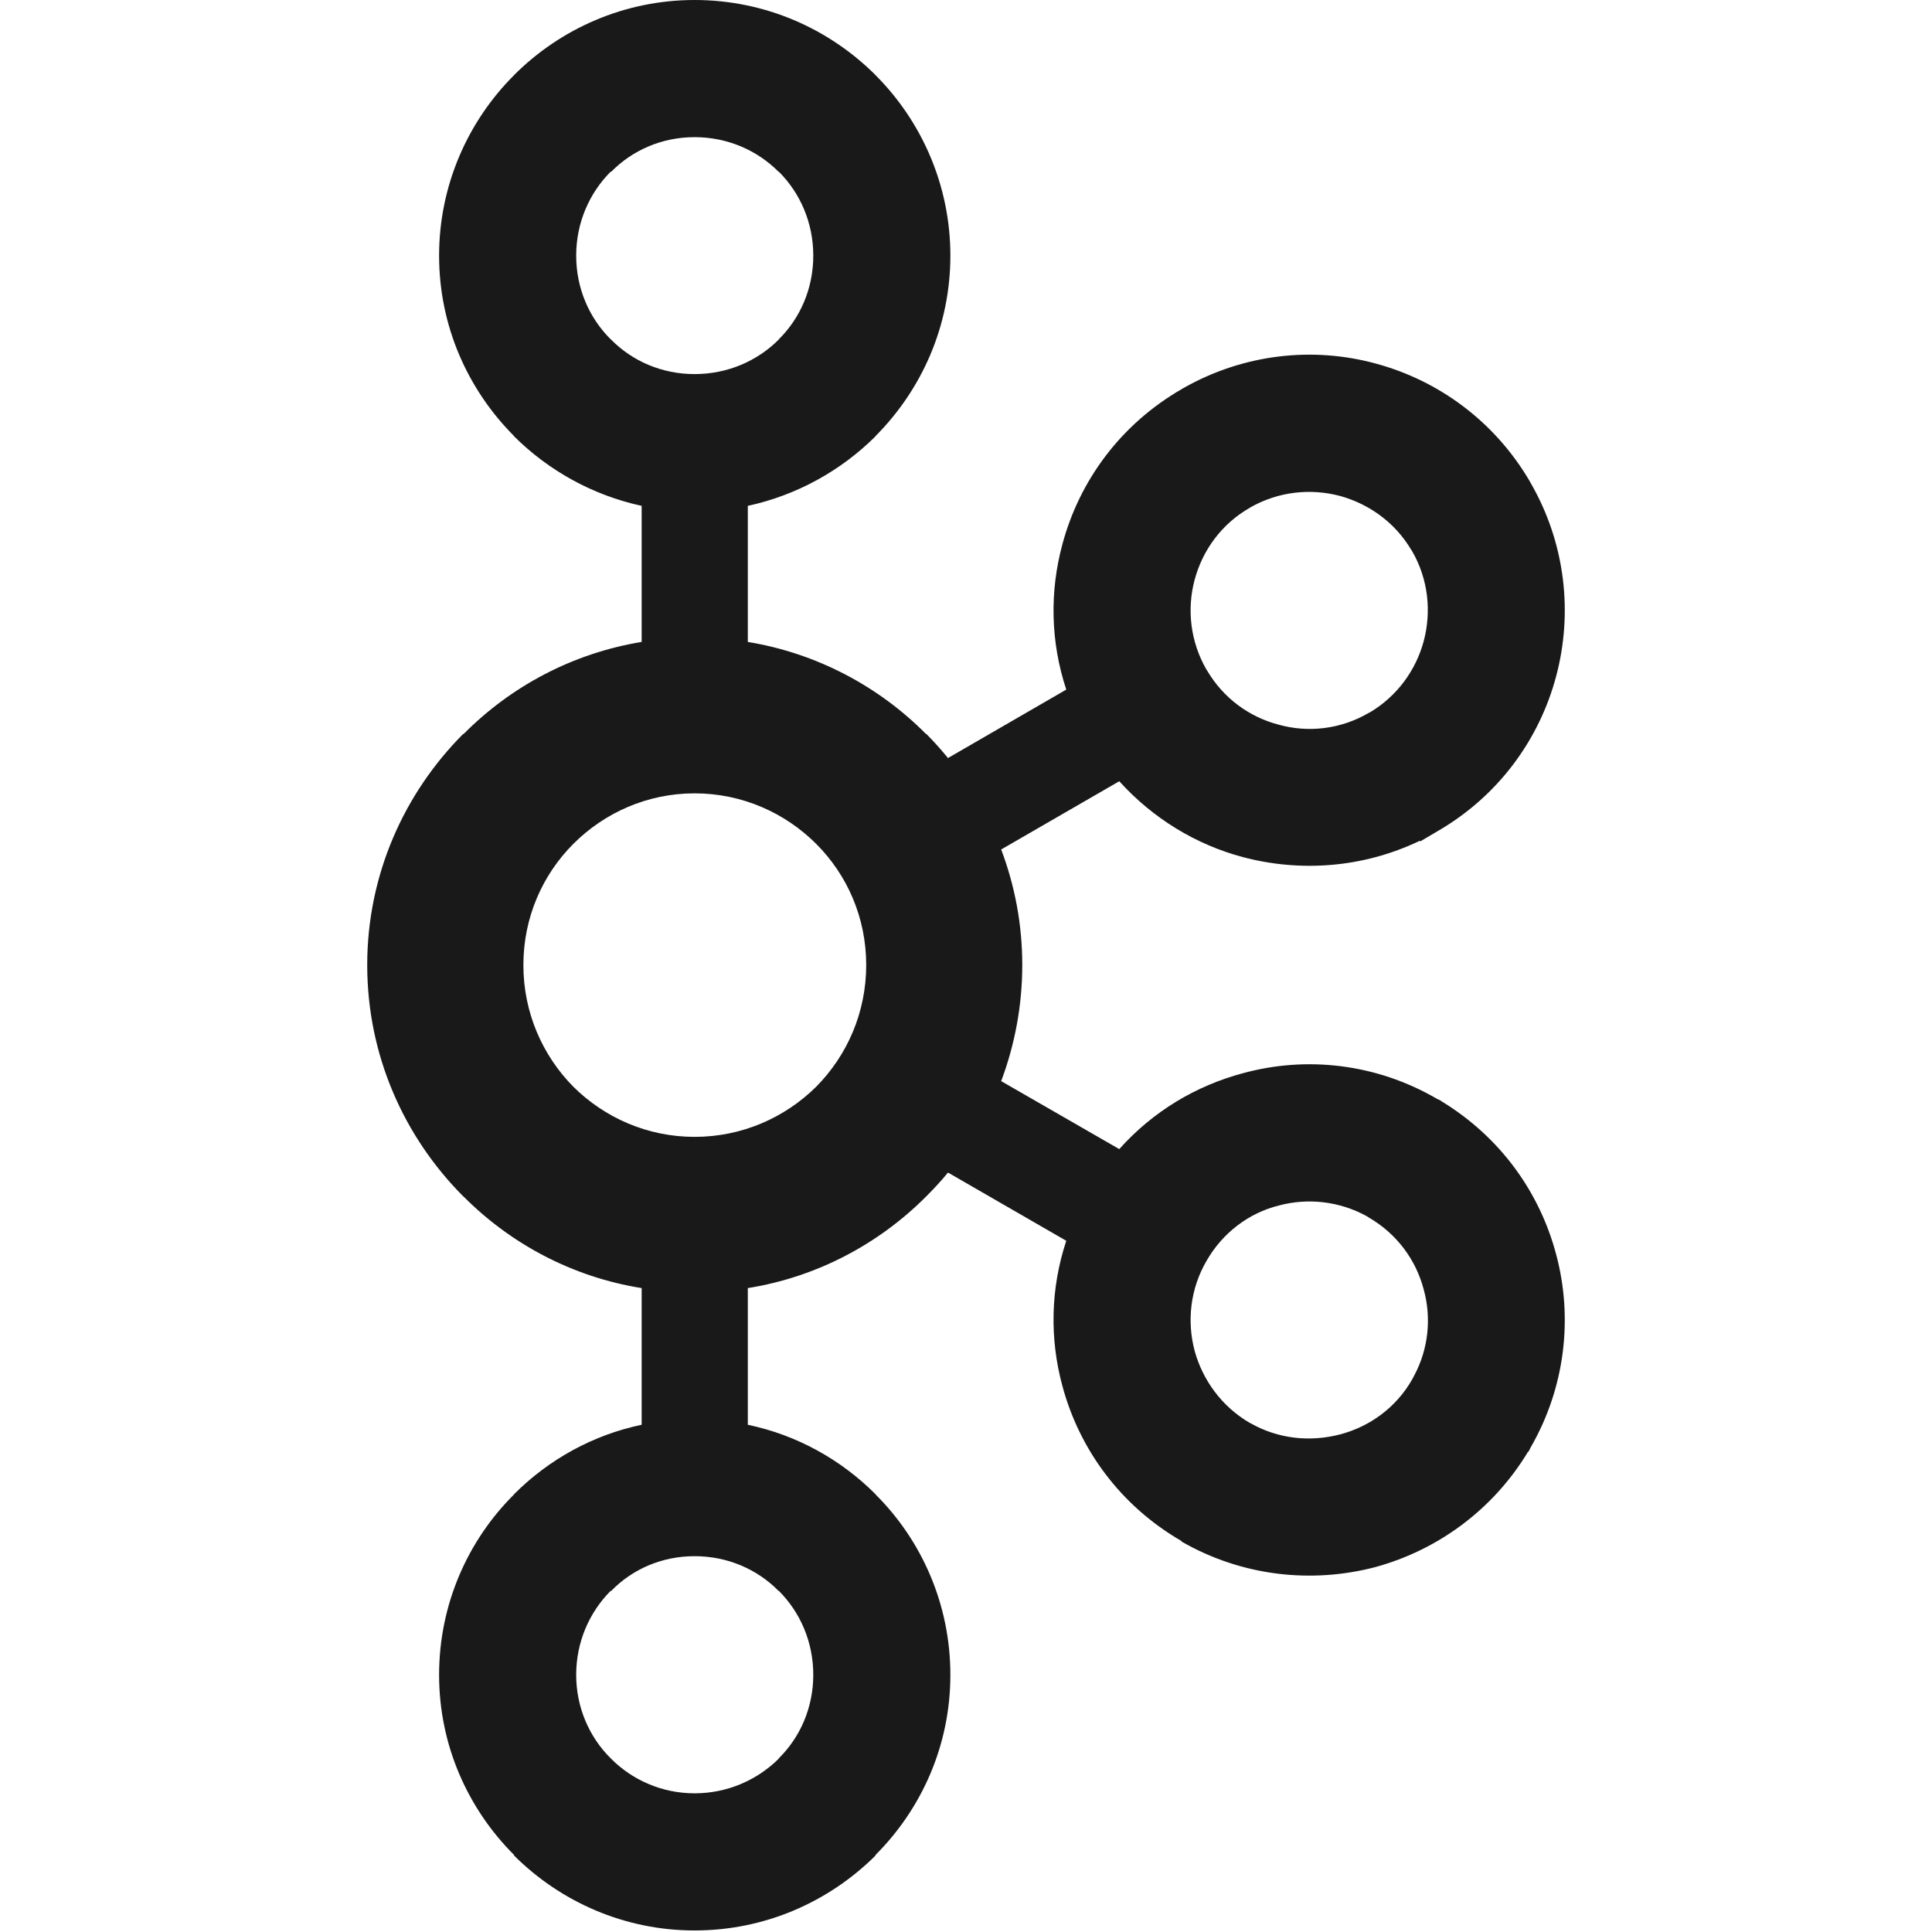
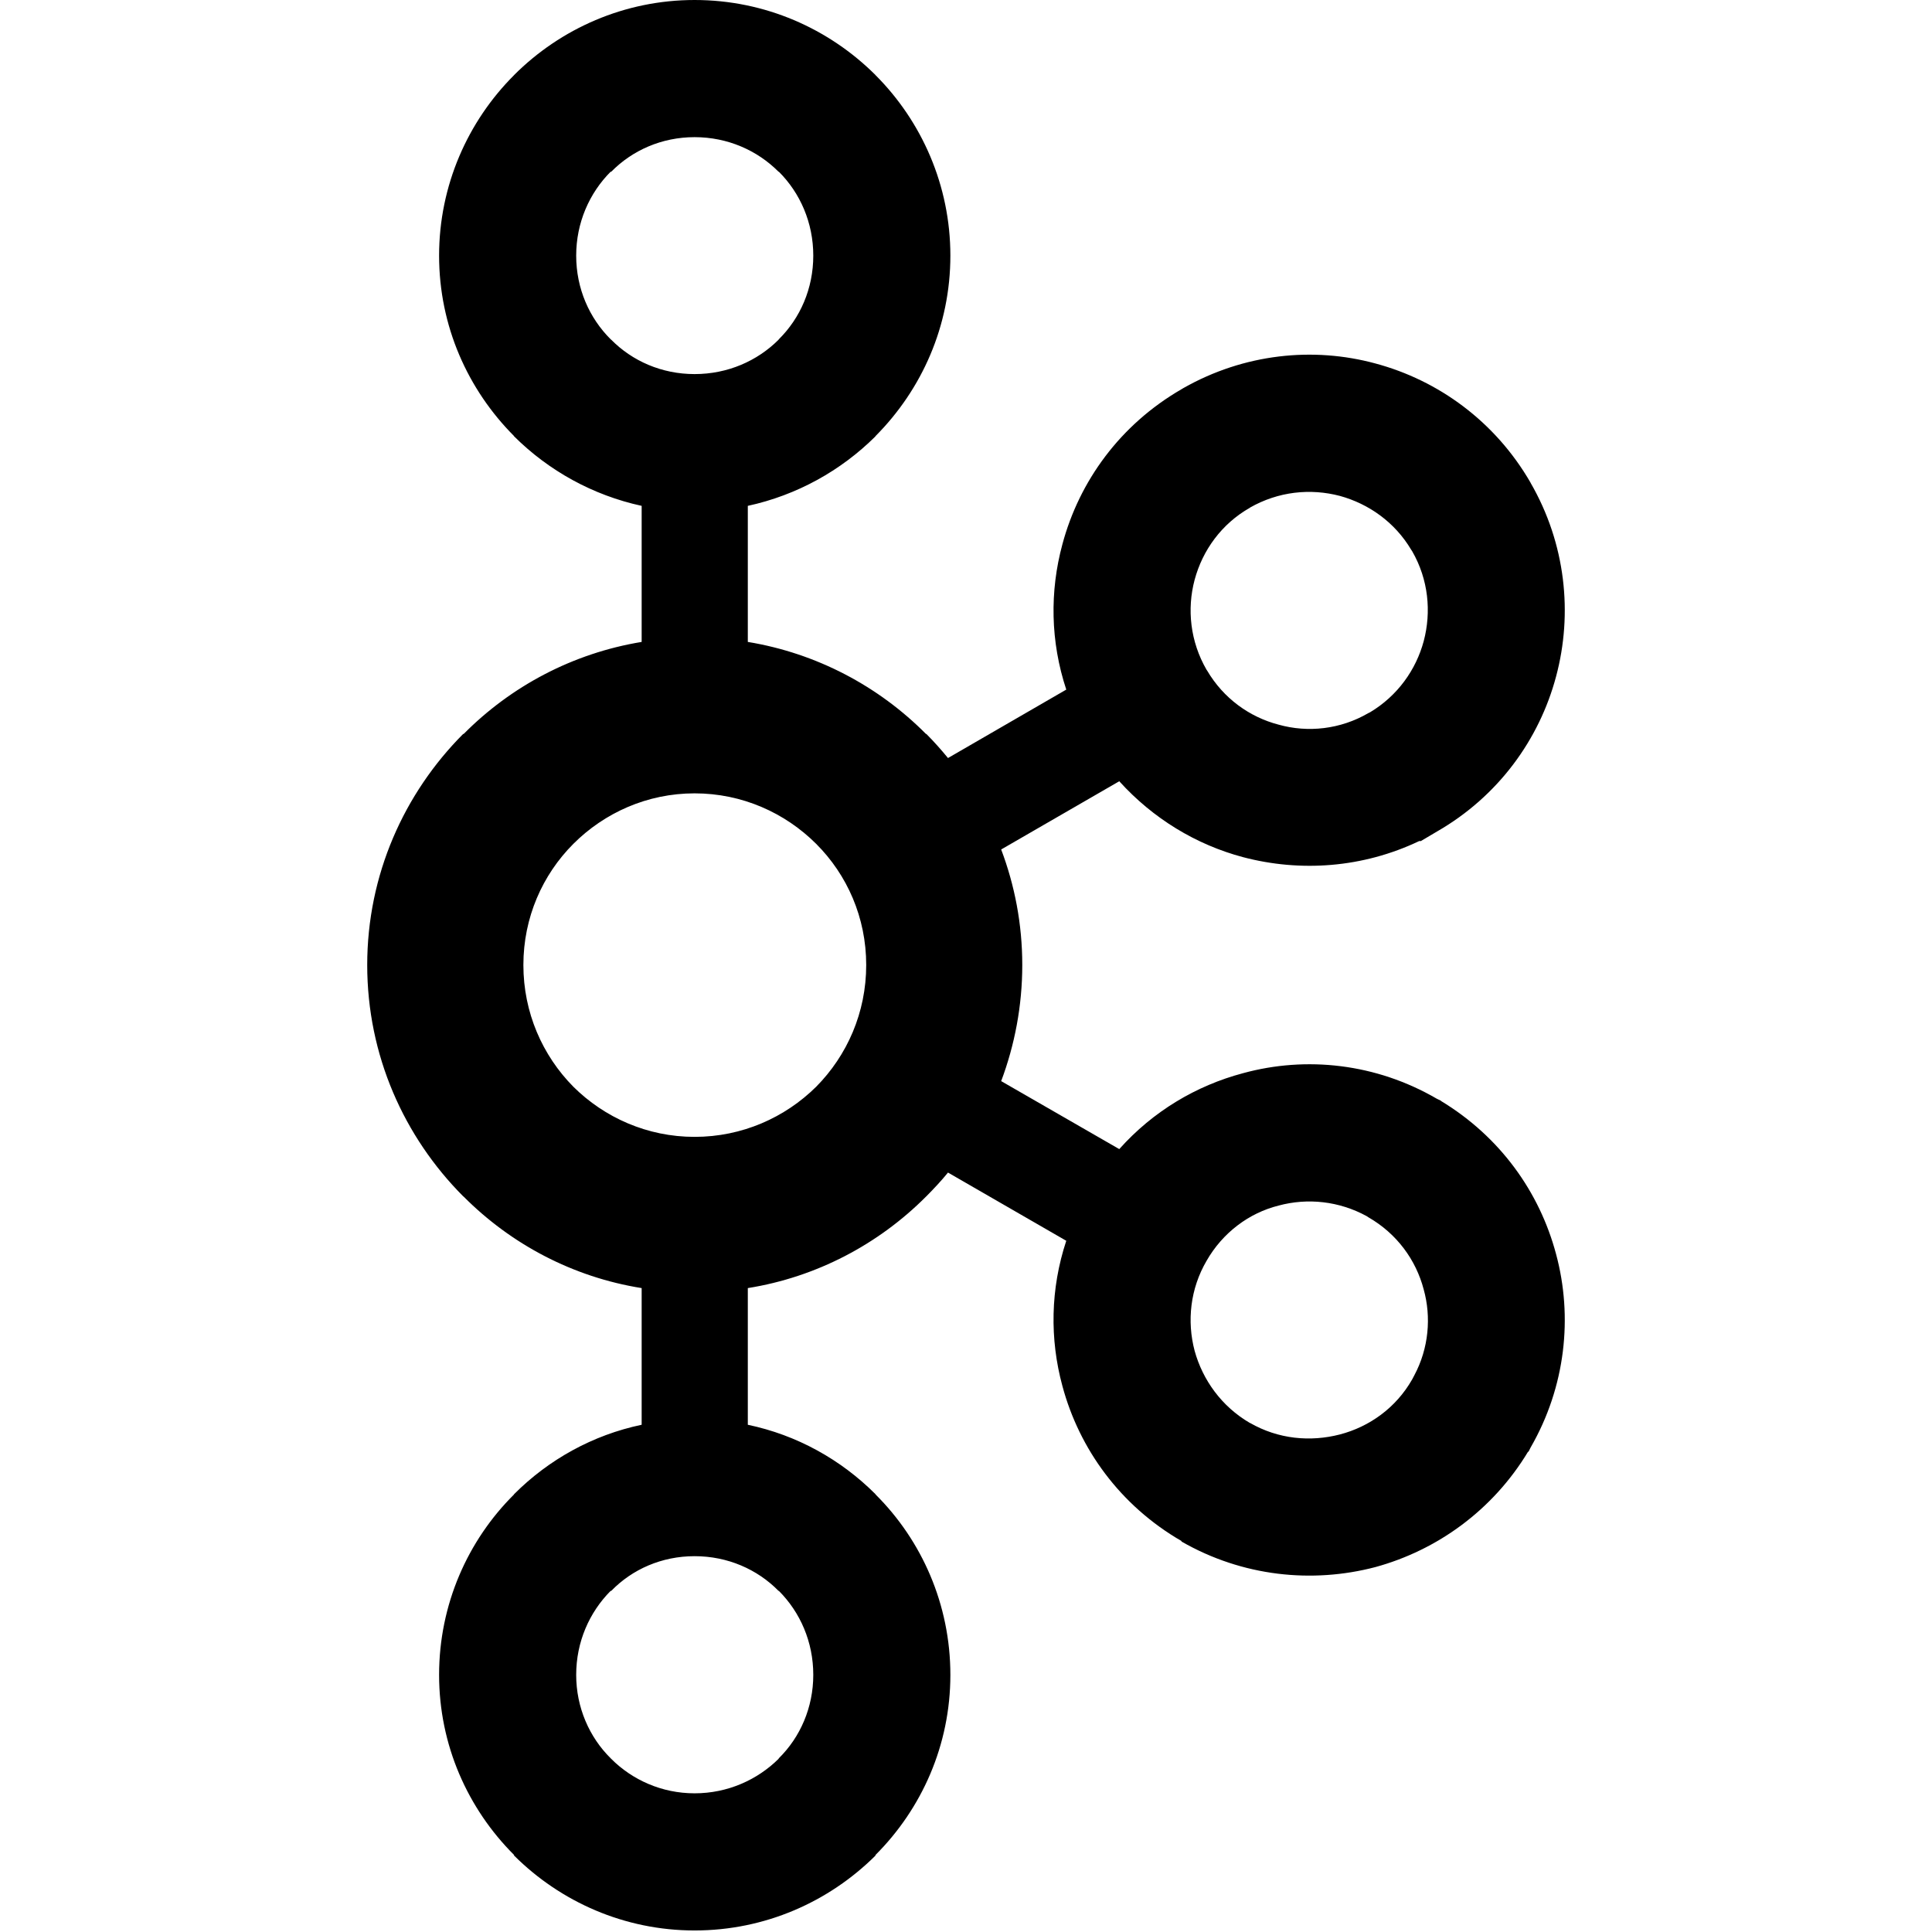
<svg xmlns="http://www.w3.org/2000/svg" width="800px" height="800px" viewBox="-78.5 0 413 413" version="1.1" preserveAspectRatio="xMidYMid">
  <g>
-     <path d="M87.932,36.714 C83.383,32.143 77.036,29.32 69.981,29.32 C62.952,29.32 56.655,32.143 52.159,36.714 L52.03,36.714 C47.494,41.263 44.671,47.614 44.671,54.643 C44.671,61.699 47.494,67.996 52.03,72.519 L52.159,72.621 C56.655,77.17 62.952,79.967 69.981,79.967 C77.036,79.967 83.383,77.17 87.932,72.621 L87.999,72.519 C92.557,67.996 95.353,61.699 95.353,54.643 C95.353,47.614 92.557,41.263 87.999,36.714 L87.932,36.714 Z M69.981,383.354 C77.036,383.354 83.383,380.481 87.932,375.986 L87.999,375.852 C92.557,371.365 95.353,365.014 95.353,358.035 C95.353,350.979 92.557,344.655 87.999,340.083 L87.932,340.083 C83.383,335.458 77.036,332.662 69.981,332.662 C62.952,332.662 56.655,335.458 52.159,340.083 L52.03,340.083 C47.494,344.655 44.671,350.979 44.671,358.035 C44.671,365.014 47.494,371.365 52.03,375.852 L52.159,375.986 C56.655,380.481 62.952,383.354 69.981,383.354 Z M207.953,306.634 C214.228,304.988 219.91,300.961 223.376,294.873 L223.844,293.986 C226.926,288.21 227.488,281.547 225.842,275.642 C224.183,269.318 220.107,263.725 214.032,260.224 L213.68,259.987 C207.762,256.745 201.018,256.04 194.823,257.713 C188.526,259.283 182.871,263.488 179.423,269.527 C175.931,275.508 175.2,282.408 176.872,288.758 C178.598,295.002 182.634,300.649 188.669,304.176 L188.709,304.176 C194.756,307.651 201.607,308.28 207.953,306.634 Z M95.969,180.387 C89.315,173.75 80.145,169.593 69.981,169.593 C59.857,169.593 50.709,173.75 44.069,180.387 C37.459,187.001 33.383,196.148 33.383,206.285 C33.383,216.45 37.459,225.624 44.069,232.314 C50.709,238.896 59.857,243.026 69.981,243.026 C80.145,243.026 89.315,238.896 95.969,232.314 C102.592,225.624 106.668,216.45 106.668,206.285 C106.668,196.148 102.592,187.001 95.969,180.387 Z M81.358,137.223 C96.085,139.649 109.335,146.705 119.446,156.896 L119.526,156.896 C121.132,158.515 122.702,160.268 124.151,162.043 L149.435,147.414 C146.036,137.143 145.88,126.403 148.609,116.342 C152.218,102.855 160.959,90.782 174.062,83.205 L174.495,82.946 C187.456,75.6 202.191,74.084 215.495,77.692 C228.964,81.296 241.117,90.077 248.681,103.172 L248.681,103.198 C256.21,116.213 257.74,131.158 254.145,144.591 C250.564,158.069 241.782,170.222 228.692,177.746 L225.24,179.789 L224.888,179.789 C212.779,185.56 199.462,186.452 187.233,183.236 C177.189,180.569 167.975,174.977 160.763,167.007 L135.52,181.591 C138.419,189.271 140.029,197.557 140.029,206.285 C140.029,214.987 138.419,223.376 135.52,231.109 L160.763,245.64 C167.975,237.567 177.189,232.077 187.233,229.41 C200.702,225.726 215.638,227.296 228.692,234.9 L229.526,235.293 L229.526,235.346 C242.139,242.973 250.604,254.787 254.145,268.113 C257.74,281.466 256.21,296.416 248.681,309.457 L248.227,310.371 L248.173,310.291 C240.609,322.864 228.692,331.382 215.535,334.986 C202.035,338.54 187.103,337.024 174.062,329.527 L174.062,329.42 C160.959,321.842 152.218,309.742 148.609,296.287 C145.88,286.252 146.036,275.508 149.435,265.241 L124.151,250.657 C122.702,252.437 121.132,254.109 119.526,255.728 L119.446,255.804 C109.335,265.946 96.085,273.002 81.358,275.352 L81.358,304.569 C91.852,306.763 101.258,312.017 108.631,319.385 L108.666,319.465 C118.545,329.29 124.66,342.982 124.66,358.035 C124.66,373.038 118.545,386.645 108.666,396.524 L108.631,396.68 C98.685,406.559 85.033,412.673 69.981,412.673 C55.009,412.673 41.339,406.559 31.42,396.68 L31.385,396.68 L31.385,396.524 C21.492,386.645 15.364,373.038 15.364,358.035 C15.364,342.982 21.492,329.29 31.385,319.465 L31.385,319.385 L31.42,319.385 C38.779,312.017 48.199,306.763 58.666,304.569 L58.666,275.352 C43.926,273.002 30.716,265.946 20.618,255.804 L20.511,255.728 C7.89,243.053 0,225.624 0,206.285 C0,187.001 7.89,169.571 20.511,156.896 L20.618,156.896 C30.716,146.705 43.926,139.649 58.666,137.223 L58.666,108.136 C48.199,105.861 38.779,100.612 31.42,93.293 L31.385,93.293 L31.385,93.213 C21.492,83.285 15.364,69.695 15.364,54.643 C15.364,39.667 21.492,25.948 31.385,16.069 L31.42,16.02 C41.339,6.115 55.009,0 69.981,0 C85.033,0 98.685,6.115 108.631,16.02 L108.631,16.069 L108.666,16.069 C118.545,25.948 124.66,39.667 124.66,54.643 C124.66,69.695 118.545,83.285 108.666,93.213 L108.631,93.293 C101.258,100.612 91.852,105.861 81.358,108.136 L81.358,137.223 Z M223.376,117.831 L223.166,117.519 C219.674,111.637 214.108,107.716 207.953,106.017 C201.607,104.345 194.756,105.054 188.669,108.528 L188.709,108.528 C182.634,111.976 178.571,117.622 176.872,123.946 C175.2,130.217 175.931,137.143 179.423,143.177 L179.539,143.338 C183.04,149.292 188.606,153.288 194.823,154.907 C201.072,156.66 208.034,155.928 214.032,152.427 L214.358,152.271 C220.263,148.743 224.196,143.177 225.842,137.063 C227.515,130.765 226.85,123.866 223.376,117.831 Z" fill="#1A1919">
+     <path d="M87.932,36.714 C83.383,32.143 77.036,29.32 69.981,29.32 C62.952,29.32 56.655,32.143 52.159,36.714 L52.03,36.714 C47.494,41.263 44.671,47.614 44.671,54.643 C44.671,61.699 47.494,67.996 52.03,72.519 L52.159,72.621 C56.655,77.17 62.952,79.967 69.981,79.967 C77.036,79.967 83.383,77.17 87.932,72.621 L87.999,72.519 C92.557,67.996 95.353,61.699 95.353,54.643 C95.353,47.614 92.557,41.263 87.999,36.714 L87.932,36.714 Z M69.981,383.354 C77.036,383.354 83.383,380.481 87.932,375.986 L87.999,375.852 C92.557,371.365 95.353,365.014 95.353,358.035 C95.353,350.979 92.557,344.655 87.999,340.083 L87.932,340.083 C83.383,335.458 77.036,332.662 69.981,332.662 C62.952,332.662 56.655,335.458 52.159,340.083 L52.03,340.083 C47.494,344.655 44.671,350.979 44.671,358.035 C44.671,365.014 47.494,371.365 52.03,375.852 L52.159,375.986 C56.655,380.481 62.952,383.354 69.981,383.354 Z M207.953,306.634 C214.228,304.988 219.91,300.961 223.376,294.873 L223.844,293.986 C226.926,288.21 227.488,281.547 225.842,275.642 C224.183,269.318 220.107,263.725 214.032,260.224 L213.68,259.987 C207.762,256.745 201.018,256.04 194.823,257.713 C188.526,259.283 182.871,263.488 179.423,269.527 C175.931,275.508 175.2,282.408 176.872,288.758 C178.598,295.002 182.634,300.649 188.669,304.176 L188.709,304.176 C194.756,307.651 201.607,308.28 207.953,306.634 Z M95.969,180.387 C89.315,173.75 80.145,169.593 69.981,169.593 C59.857,169.593 50.709,173.75 44.069,180.387 C37.459,187.001 33.383,196.148 33.383,206.285 C33.383,216.45 37.459,225.624 44.069,232.314 C50.709,238.896 59.857,243.026 69.981,243.026 C80.145,243.026 89.315,238.896 95.969,232.314 C102.592,225.624 106.668,216.45 106.668,206.285 C106.668,196.148 102.592,187.001 95.969,180.387 Z M81.358,137.223 C96.085,139.649 109.335,146.705 119.446,156.896 L119.526,156.896 C121.132,158.515 122.702,160.268 124.151,162.043 L149.435,147.414 C146.036,137.143 145.88,126.403 148.609,116.342 C152.218,102.855 160.959,90.782 174.062,83.205 L174.495,82.946 C187.456,75.6 202.191,74.084 215.495,77.692 C228.964,81.296 241.117,90.077 248.681,103.172 L248.681,103.198 C256.21,116.213 257.74,131.158 254.145,144.591 C250.564,158.069 241.782,170.222 228.692,177.746 L225.24,179.789 L224.888,179.789 C212.779,185.56 199.462,186.452 187.233,183.236 C177.189,180.569 167.975,174.977 160.763,167.007 L135.52,181.591 C138.419,189.271 140.029,197.557 140.029,206.285 C140.029,214.987 138.419,223.376 135.52,231.109 L160.763,245.64 C167.975,237.567 177.189,232.077 187.233,229.41 C200.702,225.726 215.638,227.296 228.692,234.9 L229.526,235.293 L229.526,235.346 C242.139,242.973 250.604,254.787 254.145,268.113 C257.74,281.466 256.21,296.416 248.681,309.457 L248.227,310.371 L248.173,310.291 C240.609,322.864 228.692,331.382 215.535,334.986 C202.035,338.54 187.103,337.024 174.062,329.527 L174.062,329.42 C160.959,321.842 152.218,309.742 148.609,296.287 C145.88,286.252 146.036,275.508 149.435,265.241 L124.151,250.657 C122.702,252.437 121.132,254.109 119.526,255.728 L119.446,255.804 C109.335,265.946 96.085,273.002 81.358,275.352 L81.358,304.569 C91.852,306.763 101.258,312.017 108.631,319.385 L108.666,319.465 C118.545,329.29 124.66,342.982 124.66,358.035 C124.66,373.038 118.545,386.645 108.666,396.524 L108.631,396.68 C98.685,406.559 85.033,412.673 69.981,412.673 C55.009,412.673 41.339,406.559 31.42,396.68 L31.385,396.68 L31.385,396.524 C21.492,386.645 15.364,373.038 15.364,358.035 C15.364,342.982 21.492,329.29 31.385,319.465 L31.385,319.385 L31.42,319.385 C38.779,312.017 48.199,306.763 58.666,304.569 L58.666,275.352 C43.926,273.002 30.716,265.946 20.618,255.804 L20.511,255.728 C7.89,243.053 0,225.624 0,206.285 C0,187.001 7.89,169.571 20.511,156.896 L20.618,156.896 C30.716,146.705 43.926,139.649 58.666,137.223 L58.666,108.136 C48.199,105.861 38.779,100.612 31.42,93.293 L31.385,93.293 L31.385,93.213 C21.492,83.285 15.364,69.695 15.364,54.643 C15.364,39.667 21.492,25.948 31.385,16.069 L31.42,16.02 C41.339,6.115 55.009,0 69.981,0 C85.033,0 98.685,6.115 108.631,16.02 L108.631,16.069 L108.666,16.069 C118.545,25.948 124.66,39.667 124.66,54.643 C124.66,69.695 118.545,83.285 108.666,93.213 L108.631,93.293 C101.258,100.612 91.852,105.861 81.358,108.136 L81.358,137.223 Z M223.376,117.831 L223.166,117.519 C219.674,111.637 214.108,107.716 207.953,106.017 C201.607,104.345 194.756,105.054 188.669,108.528 L188.709,108.528 C182.634,111.976 178.571,117.622 176.872,123.946 C175.2,130.217 175.931,137.143 179.423,143.177 L179.539,143.338 C183.04,149.292 188.606,153.288 194.823,154.907 C201.072,156.66 208.034,155.928 214.032,152.427 L214.358,152.271 C220.263,148.743 224.196,143.177 225.842,137.063 C227.515,130.765 226.85,123.866 223.376,117.831 Z" fill="#000000">
</path>
  </g>
</svg>
